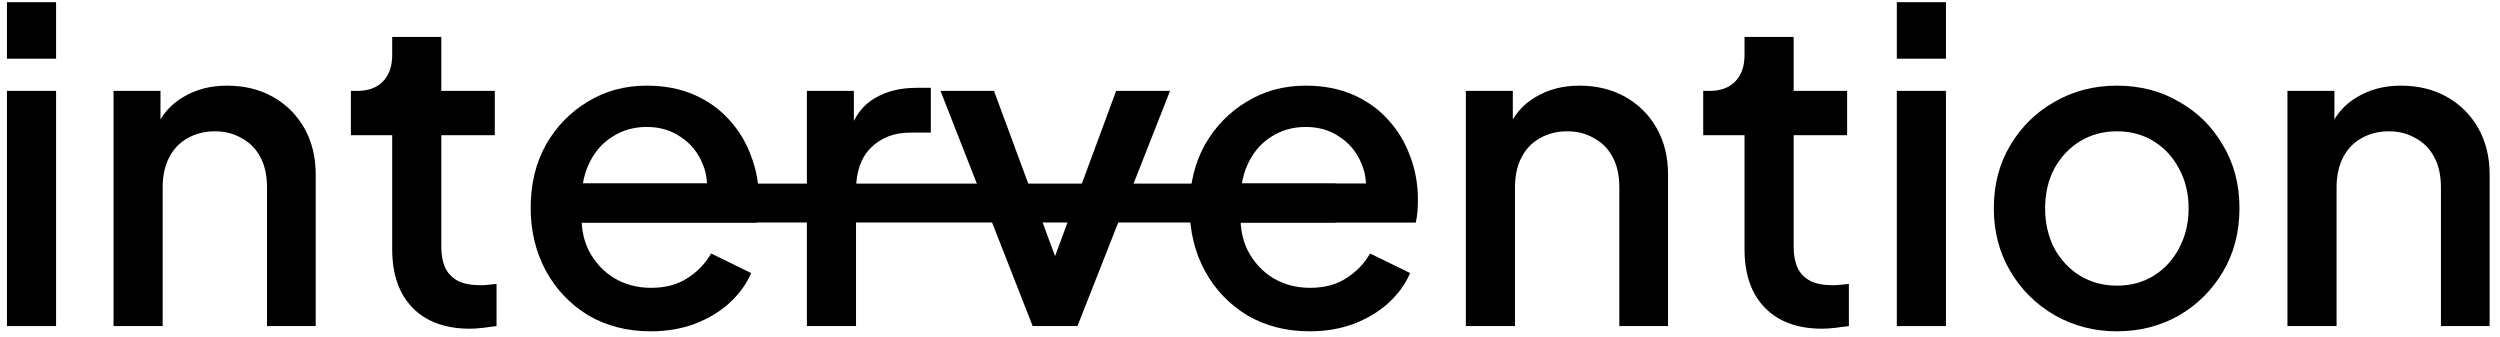
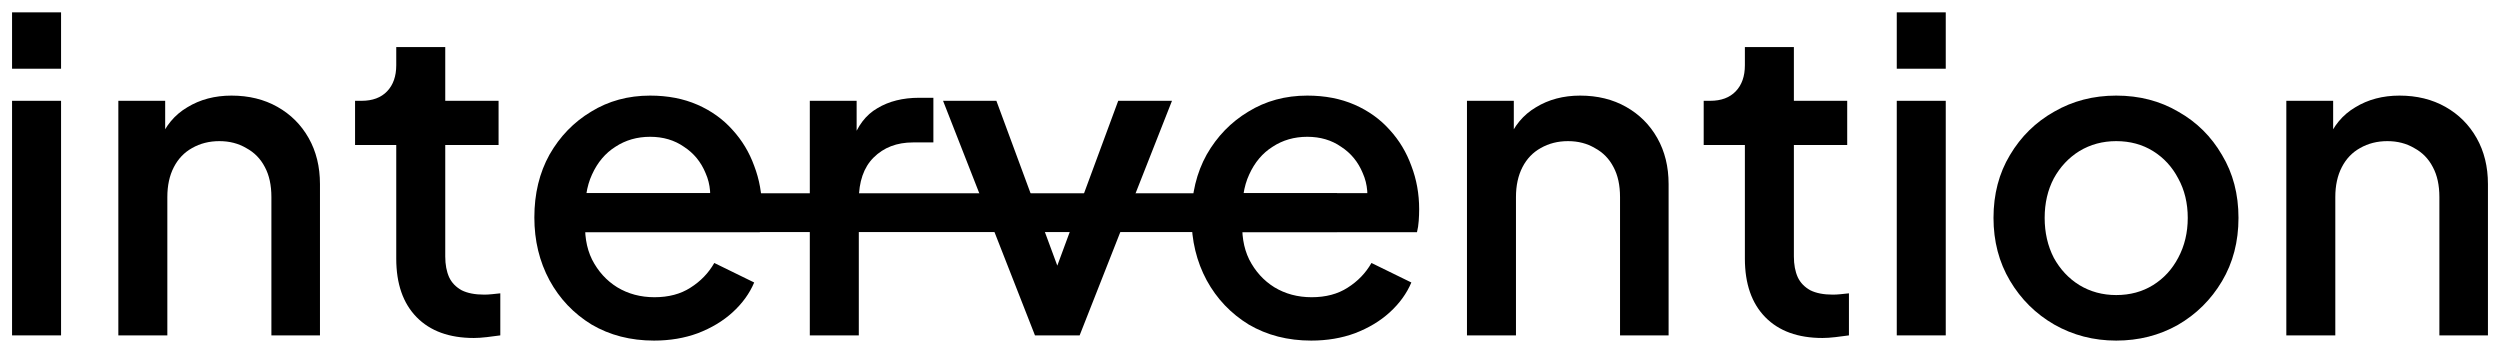
- <svg xmlns="http://www.w3.org/2000/svg" width="230" height="31" viewBox="0 0 230 31" fill="none">
-   <path d="M0.64 30V8.36H5.16V30H0.64ZM0.64 5.4V0.2H5.16V5.4H0.64Z" fill="black" />
-   <path d="M10.445 30V8.36H14.765V12.6L14.245 12.04C14.778 10.68 15.631 9.653 16.805 8.96C17.978 8.24 19.338 7.88 20.885 7.88C22.485 7.88 23.898 8.227 25.125 8.92C26.351 9.613 27.311 10.573 28.005 11.8C28.698 13.027 29.045 14.44 29.045 16.04V30H24.565V17.24C24.565 16.147 24.365 15.227 23.965 14.48C23.565 13.707 22.991 13.12 22.245 12.72C21.525 12.293 20.698 12.08 19.765 12.08C18.831 12.08 17.991 12.293 17.245 12.72C16.525 13.12 15.965 13.707 15.565 14.48C15.165 15.253 14.965 16.173 14.965 17.24V30H10.445Z" fill="black" />
-   <path d="M43.242 30.24C40.975 30.24 39.215 29.6 37.962 28.32C36.709 27.04 36.082 25.24 36.082 22.92V12.44H32.282V8.36H32.882C33.895 8.36 34.682 8.067 35.242 7.48C35.802 6.893 36.082 6.093 36.082 5.08V3.4H40.602V8.36H45.522V12.44H40.602V22.72C40.602 23.467 40.722 24.107 40.962 24.64C41.202 25.147 41.589 25.547 42.122 25.84C42.656 26.107 43.349 26.24 44.202 26.24C44.416 26.24 44.656 26.227 44.922 26.2C45.189 26.173 45.442 26.147 45.682 26.12V30C45.309 30.053 44.895 30.107 44.442 30.16C43.989 30.213 43.589 30.24 43.242 30.24Z" fill="black" />
-   <path d="M59.862 30.48C57.703 30.48 55.782 29.987 54.102 29C52.449 27.987 51.156 26.627 50.222 24.92C49.289 23.187 48.822 21.253 48.822 19.12C48.822 16.933 49.289 15 50.222 13.32C51.182 11.64 52.462 10.32 54.062 9.36C55.663 8.373 57.476 7.88 59.502 7.88C61.129 7.88 62.583 8.16 63.862 8.72C65.142 9.28 66.222 10.053 67.103 11.04C67.983 12 68.649 13.107 69.103 14.36C69.582 15.613 69.823 16.947 69.823 18.36C69.823 18.707 69.809 19.067 69.782 19.44C69.756 19.813 69.703 20.16 69.623 20.48H52.383V16.88H67.062L64.903 18.52C65.169 17.213 65.076 16.053 64.623 15.04C64.196 14 63.529 13.187 62.623 12.6C61.742 11.987 60.703 11.68 59.502 11.68C58.303 11.68 57.236 11.987 56.303 12.6C55.369 13.187 54.649 14.04 54.142 15.16C53.636 16.253 53.436 17.587 53.542 19.16C53.409 20.627 53.609 21.907 54.142 23C54.703 24.093 55.476 24.947 56.462 25.56C57.476 26.173 58.623 26.48 59.903 26.48C61.209 26.48 62.316 26.187 63.222 25.6C64.156 25.013 64.889 24.253 65.422 23.32L69.103 25.12C68.676 26.133 68.009 27.053 67.103 27.88C66.222 28.68 65.156 29.32 63.903 29.8C62.676 30.253 61.329 30.48 59.862 30.48Z" fill="black" />
-   <path d="M74.234 30V8.36H78.554V12.72L78.154 12.08C78.634 10.667 79.407 9.653 80.474 9.04C81.54 8.4 82.82 8.08 84.314 8.08H85.634V12.2H83.754C82.26 12.2 81.047 12.667 80.114 13.6C79.207 14.507 78.754 15.813 78.754 17.52V30H74.234Z" fill="black" />
-   <path d="M95.006 30L86.526 8.36H91.446L97.966 26H96.166L102.686 8.36H107.646L99.126 30H95.006Z" fill="black" />
-   <path d="M120.488 30.48C118.328 30.48 116.408 29.987 114.728 29C113.074 27.987 111.781 26.627 110.848 24.92C109.914 23.187 109.448 21.253 109.448 19.12C109.448 16.933 109.914 15 110.848 13.32C111.808 11.64 113.088 10.32 114.688 9.36C116.288 8.373 118.101 7.88 120.128 7.88C121.754 7.88 123.208 8.16 124.488 8.72C125.768 9.28 126.848 10.053 127.728 11.04C128.608 12 129.274 13.107 129.728 14.36C130.208 15.613 130.448 16.947 130.448 18.36C130.448 18.707 130.434 19.067 130.408 19.44C130.381 19.813 130.328 20.16 130.248 20.48H113.008V16.88H127.688L125.528 18.52C125.794 17.213 125.701 16.053 125.248 15.04C124.821 14 124.154 13.187 123.248 12.6C122.368 11.987 121.328 11.68 120.128 11.68C118.928 11.68 117.861 11.987 116.928 12.6C115.994 13.187 115.274 14.04 114.768 15.16C114.261 16.253 114.061 17.587 114.168 19.16C114.034 20.627 114.234 21.907 114.768 23C115.328 24.093 116.101 24.947 117.088 25.56C118.101 26.173 119.248 26.48 120.528 26.48C121.834 26.48 122.941 26.187 123.848 25.6C124.781 25.013 125.514 24.253 126.048 23.32L129.728 25.12C129.301 26.133 128.634 27.053 127.728 27.88C126.848 28.68 125.781 29.32 124.528 29.8C123.301 30.253 121.954 30.48 120.488 30.48Z" fill="black" />
-   <path d="M134.859 30V8.36H139.179V12.6L138.659 12.04C139.192 10.68 140.045 9.653 141.219 8.96C142.392 8.24 143.752 7.88 145.299 7.88C146.899 7.88 148.312 8.227 149.539 8.92C150.765 9.613 151.725 10.573 152.419 11.8C153.112 13.027 153.459 14.44 153.459 16.04V30H148.979V17.24C148.979 16.147 148.779 15.227 148.379 14.48C147.979 13.707 147.405 13.12 146.659 12.72C145.939 12.293 145.112 12.08 144.179 12.08C143.245 12.08 142.405 12.293 141.659 12.72C140.939 13.12 140.379 13.707 139.979 14.48C139.579 15.253 139.379 16.173 139.379 17.24V30H134.859Z" fill="black" />
-   <path d="M167.656 30.24C165.39 30.24 163.63 29.6 162.376 28.32C161.123 27.04 160.496 25.24 160.496 22.92V12.44H156.696V8.36H157.296C158.31 8.36 159.096 8.067 159.656 7.48C160.216 6.893 160.496 6.093 160.496 5.08V3.4H165.016V8.36H169.936V12.44H165.016V22.72C165.016 23.467 165.136 24.107 165.376 24.64C165.616 25.147 166.003 25.547 166.536 25.84C167.07 26.107 167.763 26.24 168.616 26.24C168.83 26.24 169.07 26.227 169.336 26.2C169.603 26.173 169.856 26.147 170.096 26.12V30C169.723 30.053 169.31 30.107 168.856 30.16C168.403 30.213 168.003 30.24 167.656 30.24Z" fill="black" />
-   <path d="M174.507 30V8.36H179.027V30H174.507ZM174.507 5.4V0.2H179.027V5.4H174.507Z" fill="black" />
-   <path d="M194.752 30.48C192.672 30.48 190.765 29.987 189.032 29C187.325 28.013 185.965 26.667 184.952 24.96C183.939 23.253 183.432 21.32 183.432 19.16C183.432 16.973 183.939 15.04 184.952 13.36C185.965 11.653 187.325 10.32 189.032 9.36C190.739 8.373 192.645 7.88 194.752 7.88C196.885 7.88 198.792 8.373 200.472 9.36C202.179 10.32 203.525 11.653 204.512 13.36C205.525 15.04 206.032 16.973 206.032 19.16C206.032 21.347 205.525 23.293 204.512 25C203.499 26.707 202.139 28.053 200.432 29.04C198.725 30 196.832 30.48 194.752 30.48ZM194.752 26.28C196.032 26.28 197.165 25.973 198.152 25.36C199.139 24.747 199.912 23.907 200.472 22.84C201.059 21.747 201.352 20.52 201.352 19.16C201.352 17.8 201.059 16.587 200.472 15.52C199.912 14.453 199.139 13.613 198.152 13C197.165 12.387 196.032 12.08 194.752 12.08C193.499 12.08 192.365 12.387 191.352 13C190.365 13.613 189.579 14.453 188.992 15.52C188.432 16.587 188.152 17.8 188.152 19.16C188.152 20.52 188.432 21.747 188.992 22.84C189.579 23.907 190.365 24.747 191.352 25.36C192.365 25.973 193.499 26.28 194.752 26.28Z" fill="black" />
-   <path d="M210.445 30V8.36H214.765V12.6L214.245 12.04C214.778 10.68 215.631 9.653 216.805 8.96C217.978 8.24 219.338 7.88 220.885 7.88C222.485 7.88 223.898 8.227 225.125 8.92C226.351 9.613 227.311 10.573 228.005 11.8C228.698 13.027 229.045 14.44 229.045 16.04V30H224.565V17.24C224.565 16.147 224.365 15.227 223.965 14.48C223.565 13.707 222.991 13.12 222.245 12.72C221.525 12.293 220.698 12.08 219.765 12.08C218.831 12.08 217.991 12.293 217.245 12.72C216.525 13.12 215.965 13.707 215.565 14.48C215.165 15.253 214.965 16.173 214.965 17.24V30H210.445Z" fill="black" />
-   <path d="M49.625 16.891H122.875V20.469H49.625V16.891Z" fill="black" />
+ <svg xmlns="http://www.w3.org/2000/svg" width="170" height="24" viewBox="0 0 170 24" fill="none">
+   <path d="M0.82 22.806V6.855H4.152V22.806H0.82ZM0.82 4.673V0.84H4.152V4.673H0.82Z" fill="black" />
+   <path d="M8.047 22.806V6.855H11.232V9.98L10.848 9.568C11.241 8.565 11.87 7.808 12.735 7.297C13.6 6.767 14.603 6.501 15.743 6.501C16.922 6.501 17.964 6.757 18.868 7.268C19.772 7.779 20.48 8.486 20.991 9.391C21.502 10.295 21.758 11.337 21.758 12.516V22.806H18.455V13.4C18.455 12.595 18.308 11.916 18.013 11.366C17.718 10.796 17.296 10.364 16.745 10.069C16.214 9.754 15.605 9.597 14.917 9.597C14.229 9.597 13.61 9.754 13.059 10.069C12.529 10.364 12.116 10.796 11.821 11.366C11.526 11.936 11.379 12.614 11.379 13.4V22.806H8.047Z" fill="black" />
+   <path d="M32.223 22.983C30.552 22.983 29.255 22.511 28.331 21.568C27.407 20.624 26.945 19.297 26.945 17.587V9.862H24.144V6.855H24.586C25.333 6.855 25.913 6.639 26.326 6.206C26.738 5.774 26.945 5.184 26.945 4.437V3.199H30.277V6.855H33.903V9.862H30.277V17.44C30.277 17.99 30.365 18.462 30.542 18.855C30.719 19.229 31.004 19.523 31.397 19.74C31.79 19.936 32.301 20.035 32.93 20.035C33.087 20.035 33.264 20.025 33.461 20.005C33.657 19.985 33.844 19.966 34.021 19.946V22.806C33.746 22.845 33.441 22.885 33.107 22.924C32.773 22.963 32.478 22.983 32.223 22.983Z" fill="black" />
+   <path d="M44.474 23.16C42.882 23.16 41.466 22.796 40.228 22.069C39.009 21.322 38.056 20.32 37.368 19.061C36.68 17.784 36.336 16.359 36.336 14.786C36.336 13.175 36.68 11.749 37.368 10.511C38.075 9.273 39.019 8.3 40.198 7.592C41.378 6.865 42.714 6.501 44.208 6.501C45.407 6.501 46.479 6.708 47.422 7.12C48.366 7.533 49.162 8.103 49.81 8.83C50.459 9.538 50.95 10.354 51.285 11.278C51.638 12.201 51.815 13.184 51.815 14.226C51.815 14.482 51.806 14.747 51.786 15.022C51.766 15.297 51.727 15.553 51.668 15.789H38.96V13.135H49.781L48.189 14.344C48.385 13.381 48.316 12.526 47.982 11.779C47.668 11.012 47.176 10.413 46.508 9.98C45.859 9.528 45.093 9.302 44.208 9.302C43.324 9.302 42.538 9.528 41.849 9.98C41.162 10.413 40.631 11.042 40.257 11.867C39.884 12.673 39.736 13.656 39.815 14.816C39.717 15.897 39.864 16.84 40.257 17.646C40.67 18.452 41.24 19.081 41.968 19.533C42.714 19.985 43.56 20.211 44.503 20.211C45.466 20.211 46.282 19.995 46.95 19.563C47.638 19.13 48.179 18.57 48.572 17.882L51.285 19.209C50.97 19.956 50.479 20.634 49.81 21.243C49.162 21.833 48.375 22.305 47.452 22.659C46.547 22.993 45.555 23.16 44.474 23.16Z" fill="black" />
+   <path d="M55.067 22.806V6.855H58.251V10.069L57.956 9.597C58.31 8.555 58.88 7.808 59.666 7.356C60.453 6.884 61.396 6.649 62.497 6.649H63.47V9.685H62.084C60.983 9.685 60.089 10.03 59.401 10.717C58.733 11.386 58.399 12.349 58.399 13.607V22.806H55.067Z" fill="black" />
+   <path d="M70.378 22.806L64.128 6.855H67.754L72.56 19.858H71.233L76.039 6.855H79.695L73.415 22.806H70.378Z" fill="black" />
+   <path d="M89.161 23.16C87.569 23.16 86.154 22.796 84.915 22.069C83.697 21.322 82.743 20.32 82.055 19.061C81.367 17.784 81.023 16.359 81.023 14.786C81.023 13.175 81.367 11.749 82.055 10.511C82.763 9.273 83.707 8.3 84.886 7.592C86.065 6.865 87.402 6.501 88.896 6.501C90.095 6.501 91.166 6.708 92.11 7.12C93.053 7.533 93.849 8.103 94.498 8.83C95.147 9.538 95.638 10.354 95.972 11.278C96.326 12.201 96.503 13.184 96.503 14.226C96.503 14.482 96.493 14.747 96.473 15.022C96.454 15.297 96.414 15.553 96.355 15.789H83.647V13.135H94.468L92.876 14.344C93.073 13.381 93.004 12.526 92.67 11.779C92.355 11.012 91.864 10.413 91.195 9.98C90.547 9.528 89.78 9.302 88.896 9.302C88.011 9.302 87.225 9.528 86.537 9.98C85.849 10.413 85.318 11.042 84.945 11.867C84.571 12.673 84.424 13.656 84.503 14.816C84.404 15.897 84.552 16.84 84.945 17.646C85.358 18.452 85.928 19.081 86.655 19.533C87.402 19.985 88.247 20.211 89.191 20.211C90.154 20.211 90.969 19.995 91.638 19.563C92.326 19.13 92.866 18.57 93.26 17.882L95.972 19.209C95.657 19.956 95.166 20.634 94.498 21.243C93.849 21.833 93.063 22.305 92.139 22.659C91.235 22.993 90.242 23.16 89.161 23.16Z" fill="black" />
+   <path d="M99.754 22.806V6.855H102.939V9.98L102.555 9.568C102.949 8.565 103.578 7.808 104.442 7.297C105.307 6.767 106.31 6.501 107.45 6.501C108.629 6.501 109.671 6.757 110.575 7.268C111.479 7.779 112.187 8.486 112.698 9.391C113.209 10.295 113.465 11.337 113.465 12.516V22.806H110.162V13.4C110.162 12.595 110.015 11.916 109.72 11.366C109.425 10.796 109.003 10.364 108.452 10.069C107.922 9.754 107.312 9.597 106.624 9.597C105.936 9.597 105.317 9.754 104.767 10.069C104.236 10.364 103.823 10.796 103.528 11.366C103.234 11.936 103.086 12.614 103.086 13.4V22.806H99.754Z" fill="black" />
+   <path d="M123.93 22.983C122.259 22.983 120.962 22.511 120.038 21.568C119.114 20.624 118.652 19.297 118.652 17.587V9.862H115.851V6.855H116.293C117.04 6.855 117.62 6.639 118.033 6.206C118.446 5.774 118.652 5.184 118.652 4.437V3.199H121.984V6.855H125.61V9.862H121.984V17.44C121.984 17.99 122.072 18.462 122.249 18.855C122.426 19.229 122.711 19.523 123.104 19.74C123.497 19.936 124.008 20.035 124.637 20.035C124.795 20.035 124.972 20.025 125.168 20.005C125.365 19.985 125.551 19.966 125.728 19.946V22.806C125.453 22.845 125.148 22.885 124.814 22.924C124.48 22.963 124.185 22.983 123.93 22.983Z" fill="black" />
+   <path d="M128.98 22.806V6.855H132.311V22.806H128.98ZM128.98 4.673V0.84H132.311V4.673H128.98Z" fill="black" />
+   <path d="M143.902 23.16C142.369 23.16 140.964 22.796 139.686 22.069C138.428 21.342 137.426 20.349 136.679 19.091C135.932 17.833 135.558 16.408 135.558 14.816C135.558 13.204 135.932 11.779 136.679 10.54C137.426 9.283 138.428 8.3 139.686 7.592C140.944 6.865 142.349 6.501 143.902 6.501C145.475 6.501 146.88 6.865 148.119 7.592C149.377 8.3 150.369 9.283 151.097 10.54C151.843 11.779 152.217 13.204 152.217 14.816C152.217 16.428 151.843 17.863 151.097 19.12C150.35 20.378 149.347 21.371 148.089 22.098C146.831 22.806 145.436 23.16 143.902 23.16ZM143.902 20.064C144.846 20.064 145.681 19.838 146.409 19.386C147.136 18.934 147.706 18.315 148.119 17.528C148.551 16.722 148.767 15.818 148.767 14.816C148.767 13.813 148.551 12.919 148.119 12.133C147.706 11.346 147.136 10.727 146.409 10.275C145.681 9.823 144.846 9.597 143.902 9.597C142.978 9.597 142.143 9.823 141.396 10.275C140.669 10.727 140.089 11.346 139.657 12.133C139.244 12.919 139.037 13.813 139.037 14.816C139.037 15.818 139.244 16.722 139.657 17.528C140.089 18.315 140.669 18.934 141.396 19.386C142.143 19.838 142.978 20.064 143.902 20.064Z" fill="black" />
+   <path d="M155.47 22.806V6.855H158.654V9.98L158.271 9.568C158.664 8.565 159.293 7.808 160.158 7.297C161.023 6.767 162.025 6.501 163.165 6.501C164.345 6.501 165.386 6.757 166.291 7.268C167.195 7.779 167.902 8.486 168.413 9.391C168.924 10.295 169.18 11.337 169.18 12.516V22.806H165.878V13.4C165.878 12.595 165.73 11.916 165.435 11.366C165.141 10.796 164.718 10.364 164.168 10.069C163.637 9.754 163.028 9.597 162.34 9.597C161.652 9.597 161.032 9.754 160.482 10.069C159.951 10.364 159.539 10.796 159.244 11.366C158.949 11.936 158.801 12.614 158.801 13.4V22.806H155.47Z" fill="black" />
+   <path d="M36.928 13.143H90.921V15.78H36.928V13.143Z" fill="black" />
</svg>
